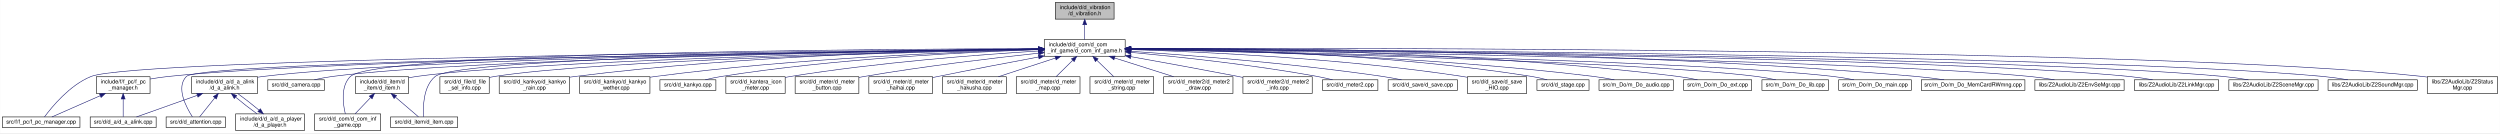
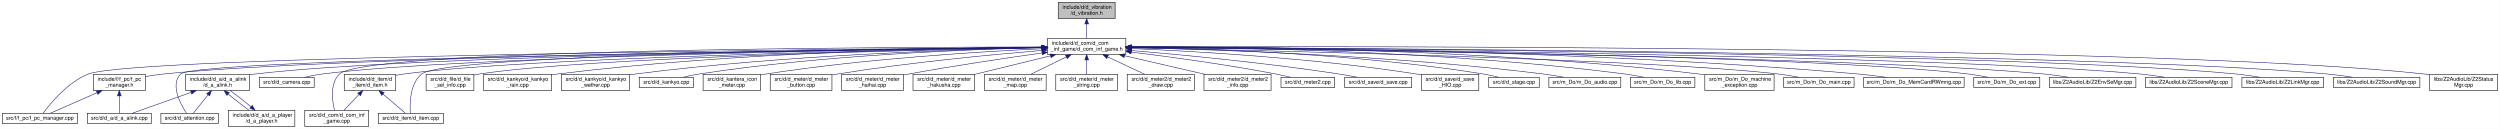
- <svg xmlns="http://www.w3.org/2000/svg" xmlns:xlink="http://www.w3.org/1999/xlink" width="4511pt" height="240pt" viewBox="0.00 0.00 4510.50 240.00">
+ <svg xmlns="http://www.w3.org/2000/svg" xmlns:xlink="http://www.w3.org/1999/xlink" width="4657pt" height="240pt" viewBox="0.00 0.00 4656.50 240.00">
  <g id="graph0" class="graph" transform="scale(1 1) rotate(0) translate(4 236)">
-     <polygon fill="white" stroke="transparent" points="-4,4 -4,-236 4506.5,-236 4506.5,4 -4,4" />
+     <polygon fill="white" stroke="transparent" points="-4,4 -4,-236 4652.5,-236 4652.5,4 -4,4" />
    <g id="node1" class="node">
      <g id="a_node1">
        <a xlink:title=" ">
-           <polygon fill="#bfbfbf" stroke="black" points="1900,-201.5 1900,-231.5 2006,-231.5 2006,-201.5 1900,-201.5" />
-           <text text-anchor="start" x="1908" y="-219.5" font-family="Helvetica,sans-Serif" font-size="10.00">include/d/d_vibration</text>
-           <text text-anchor="middle" x="1953" y="-208.5" font-family="Helvetica,sans-Serif" font-size="10.00">/d_vibration.h</text>
+           <polygon fill="#bfbfbf" stroke="black" points="1967,-201.5 1967,-231.5 2073,-231.5 2073,-201.5 1967,-201.5" />
+           <text text-anchor="start" x="1975" y="-219.5" font-family="Helvetica,sans-Serif" font-size="10.00">include/d/d_vibration</text>
+           <text text-anchor="middle" x="2020" y="-208.5" font-family="Helvetica,sans-Serif" font-size="10.00">/d_vibration.h</text>
        </a>
      </g>
    </g>
    <g id="node2" class="node">
      <g id="a_node2">
        <a xlink:href="d__com__inf__game_8h.html" target="_top" xlink:title=" ">
-           <polygon fill="white" stroke="black" points="1880,-134.5 1880,-164.5 2026,-164.5 2026,-134.5 1880,-134.5" />
-           <text text-anchor="start" x="1888" y="-152.5" font-family="Helvetica,sans-Serif" font-size="10.00">include/d/d_com/d_com</text>
-           <text text-anchor="middle" x="1953" y="-141.5" font-family="Helvetica,sans-Serif" font-size="10.00">_inf_game/d_com_inf_game.h</text>
+           <polygon fill="white" stroke="black" points="1947,-134.5 1947,-164.5 2093,-164.5 2093,-134.5 1947,-134.5" />
+           <text text-anchor="start" x="1955" y="-152.5" font-family="Helvetica,sans-Serif" font-size="10.00">include/d/d_com/d_com</text>
+           <text text-anchor="middle" x="2020" y="-141.5" font-family="Helvetica,sans-Serif" font-size="10.00">_inf_game/d_com_inf_game.h</text>
        </a>
      </g>
    </g>
    <g id="edge1" class="edge">
-       <path fill="none" stroke="midnightblue" d="M1953,-191.11C1953,-182.15 1953,-172.32 1953,-164.58" />
-       <polygon fill="midnightblue" stroke="midnightblue" points="1949.5,-191.4 1953,-201.4 1956.5,-191.4 1949.5,-191.4" />
+       <path fill="none" stroke="midnightblue" d="M2020,-191.11C2020,-182.15 2020,-172.32 2020,-164.58" />
+       <polygon fill="midnightblue" stroke="midnightblue" points="2016.5,-191.4 2020,-201.4 2023.5,-191.4 2016.5,-191.4" />
    </g>
    <g id="node3" class="node">
      <g id="a_node3">
        <a xlink:href="d__attention_8cpp.html" target="_top" xlink:title=" ">
          <polygon fill="white" stroke="black" points="295.5,-6 295.5,-25 402.5,-25 402.5,-6 295.5,-6" />
          <text text-anchor="middle" x="349" y="-13" font-family="Helvetica,sans-Serif" font-size="10.00">src/d/d_attention.cpp</text>
        </a>
      </g>
    </g>
    <g id="edge2" class="edge">
-       <path fill="none" stroke="midnightblue" d="M1869.6,-147.46C1541.88,-143.19 359,-125.86 332,-98 312.58,-77.97 332.11,-41.82 342.89,-25.24" />
-       <polygon fill="midnightblue" stroke="midnightblue" points="1869.93,-150.97 1879.97,-147.6 1870.02,-143.97 1869.93,-150.97" />
+       <path fill="none" stroke="midnightblue" d="M1936.79,-147.57C1600.73,-143.62 360.24,-127.1 332,-98 312.57,-77.98 332.1,-41.82 342.89,-25.24" />
+       <polygon fill="midnightblue" stroke="midnightblue" points="1936.9,-151.07 1946.94,-147.69 1936.98,-144.07 1936.9,-151.07" />
    </g>
    <g id="node4" class="node">
      <g id="a_node4">
        <a xlink:href="d__camera_8cpp.html" target="_top" xlink:title=" ">
          <polygon fill="white" stroke="black" points="479,-73 479,-92 581,-92 581,-73 479,-73" />
          <text text-anchor="middle" x="530" y="-80" font-family="Helvetica,sans-Serif" font-size="10.00">src/d/d_camera.cpp</text>
        </a>
      </g>
    </g>
    <g id="edge3" class="edge">
-       <path fill="none" stroke="midnightblue" d="M1869.53,-147.39C1613.79,-143.67 843.39,-130.05 595,-98 584.45,-96.64 573.09,-94.38 562.86,-92.05" />
-       <polygon fill="midnightblue" stroke="midnightblue" points="1869.82,-150.89 1879.87,-147.54 1869.92,-143.89 1869.82,-150.89" />
+       <path fill="none" stroke="midnightblue" d="M1936.51,-147.56C1672.39,-144.27 856.99,-131.57 595,-98 584.45,-96.65 573.09,-94.39 562.86,-92.06" />
+       <polygon fill="midnightblue" stroke="midnightblue" points="1936.76,-151.06 1946.8,-147.69 1936.85,-144.06 1936.76,-151.06" />
    </g>
    <g id="node5" class="node">
      <g id="a_node5">
        <a xlink:href="d__com__inf__game_8cpp.html" target="_top" xlink:title=" ">
          <polygon fill="white" stroke="black" points="563.5,-0.5 563.5,-30.5 682.5,-30.5 682.5,-0.5 563.5,-0.5" />
          <text text-anchor="start" x="571.5" y="-18.5" font-family="Helvetica,sans-Serif" font-size="10.00">src/d/d_com/d_com_inf</text>
          <text text-anchor="middle" x="623" y="-7.5" font-family="Helvetica,sans-Serif" font-size="10.00">_game.cpp</text>
        </a>
      </g>
    </g>
    <g id="edge4" class="edge">
-       <path fill="none" stroke="midnightblue" d="M1869.63,-148.37C1585.85,-147.53 672.47,-141.45 628,-98 610.26,-80.66 614.43,-48.94 618.86,-30.61" />
-       <polygon fill="midnightblue" stroke="midnightblue" points="1869.85,-151.87 1879.86,-148.4 1869.87,-144.87 1869.85,-151.87" />
+       <path fill="none" stroke="midnightblue" d="M1936.4,-148.53C1642.95,-148.24 674.97,-143.81 628,-98 610.24,-80.68 614.42,-48.95 618.85,-30.61" />
+       <polygon fill="midnightblue" stroke="midnightblue" points="1936.55,-152.03 1946.55,-148.54 1936.56,-145.03 1936.55,-152.03" />
    </g>
    <g id="node6" class="node">
      <g id="a_node6">
        <a xlink:href="d__file__sel__info_8cpp.html" target="_top" xlink:title=" ">
          <polygon fill="white" stroke="black" points="789.5,-67.5 789.5,-97.5 878.5,-97.5 878.5,-67.5 789.5,-67.5" />
          <text text-anchor="start" x="797.5" y="-85.5" font-family="Helvetica,sans-Serif" font-size="10.00">src/d/d_file/d_file</text>
          <text text-anchor="middle" x="834" y="-74.5" font-family="Helvetica,sans-Serif" font-size="10.00">_sel_info.cpp</text>
        </a>
      </g>
    </g>
    <g id="edge5" class="edge">
-       <path fill="none" stroke="midnightblue" d="M1869.65,-146.86C1653.15,-142.24 1076.69,-127.46 888,-98 884.93,-97.52 881.79,-96.94 878.63,-96.28" />
-       <polygon fill="midnightblue" stroke="midnightblue" points="1869.61,-150.36 1879.69,-147.07 1869.76,-143.36 1869.61,-150.36" />
+       <path fill="none" stroke="midnightblue" d="M1936.63,-147.13C1710.7,-143.06 1090.12,-129.26 888,-98 884.93,-97.53 881.78,-96.94 878.63,-96.29" />
+       <polygon fill="midnightblue" stroke="midnightblue" points="1936.7,-150.64 1946.76,-147.31 1936.83,-143.64 1936.7,-150.64" />
    </g>
    <g id="node7" class="node">
      <g id="a_node7">
        <a xlink:href="d__item_8cpp.html" target="_top" xlink:title=" ">
          <polygon fill="white" stroke="black" points="700.5,-6 700.5,-25 821.5,-25 821.5,-6 700.5,-6" />
          <text text-anchor="middle" x="761" y="-13" font-family="Helvetica,sans-Serif" font-size="10.00">src/d/d_item/d_item.cpp</text>
        </a>
      </g>
    </g>
    <g id="edge6" class="edge">
-       <path fill="none" stroke="midnightblue" d="M1869.47,-147.63C1608.47,-144.54 822.99,-132.42 781,-98 759.03,-79.99 758.92,-42.13 760.12,-25.11" />
-       <polygon fill="midnightblue" stroke="midnightblue" points="1869.61,-151.13 1879.65,-147.74 1869.69,-144.13 1869.61,-151.13" />
+       <path fill="none" stroke="midnightblue" d="M1936.84,-147.83C1666.24,-145.31 825.71,-134.56 781,-98 759.01,-80.02 758.91,-42.14 760.12,-25.11" />
+       <polygon fill="midnightblue" stroke="midnightblue" points="1936.96,-151.33 1946.99,-147.93 1937.02,-144.34 1936.96,-151.33" />
    </g>
    <g id="node8" class="node">
      <g id="a_node8">
        <a xlink:href="d__kankyo__rain_8cpp.html" target="_top" xlink:title=" ">
          <polygon fill="white" stroke="black" points="896.5,-67.5 896.5,-97.5 1023.5,-97.5 1023.5,-67.5 896.5,-67.5" />
          <text text-anchor="start" x="904.5" y="-85.5" font-family="Helvetica,sans-Serif" font-size="10.00">src/d/d_kankyo/d_kankyo</text>
          <text text-anchor="middle" x="960" y="-74.5" font-family="Helvetica,sans-Serif" font-size="10.00">_rain.cpp</text>
        </a>
      </g>
    </g>
    <g id="edge7" class="edge">
-       <path fill="none" stroke="midnightblue" d="M1869.57,-147.86C1707.64,-145.74 1339.71,-136.68 1033,-98 1029.92,-97.61 1026.78,-97.17 1023.61,-96.69" />
-       <polygon fill="midnightblue" stroke="midnightblue" points="1869.89,-151.36 1879.93,-147.99 1869.98,-144.36 1869.89,-151.36" />
+       <path fill="none" stroke="midnightblue" d="M1936.79,-148.3C1766.48,-147.01 1366.1,-139.38 1033,-98 1029.92,-97.62 1026.78,-97.18 1023.61,-96.7" />
+       <polygon fill="midnightblue" stroke="midnightblue" points="1936.91,-151.8 1946.94,-148.37 1936.96,-144.8 1936.91,-151.8" />
    </g>
    <g id="node9" class="node">
      <g id="a_node9">
        <a xlink:href="d__kankyo__wether_8cpp.html" target="_top" xlink:title=" ">
          <polygon fill="white" stroke="black" points="1041.5,-67.5 1041.5,-97.5 1168.5,-97.5 1168.5,-67.5 1041.5,-67.5" />
          <text text-anchor="start" x="1049.5" y="-85.5" font-family="Helvetica,sans-Serif" font-size="10.00">src/d/d_kankyo/d_kankyo</text>
          <text text-anchor="middle" x="1105" y="-74.5" font-family="Helvetica,sans-Serif" font-size="10.00">_wether.cpp</text>
        </a>
      </g>
    </g>
    <g id="edge8" class="edge">
-       <path fill="none" stroke="midnightblue" d="M1869.36,-146.64C1726.9,-142.67 1428.25,-130.86 1178,-98 1174.93,-97.6 1171.79,-97.14 1168.62,-96.65" />
-       <polygon fill="midnightblue" stroke="midnightblue" points="1869.67,-150.15 1879.76,-146.92 1869.86,-143.15 1869.67,-150.15" />
+       <path fill="none" stroke="midnightblue" d="M1936.6,-147.26C1784.99,-144.16 1454.33,-133.56 1178,-98 1174.92,-97.6 1171.78,-97.16 1168.62,-96.67" />
+       <polygon fill="midnightblue" stroke="midnightblue" points="1936.69,-150.76 1946.76,-147.46 1936.83,-143.76 1936.69,-150.76" />
    </g>
    <g id="node10" class="node">
      <g id="a_node10">
        <a xlink:href="d__kankyo_8cpp.html" target="_top" xlink:title=" ">
          <polygon fill="white" stroke="black" points="1186.5,-73 1186.5,-92 1287.5,-92 1287.5,-73 1186.5,-73" />
          <text text-anchor="middle" x="1237" y="-80" font-family="Helvetica,sans-Serif" font-size="10.00">src/d/d_kankyo.cpp</text>
        </a>
      </g>
    </g>
    <g id="edge9" class="edge">
-       <path fill="none" stroke="midnightblue" d="M1869.48,-146.35C1744.35,-142.17 1501.11,-130.31 1297,-98 1287.58,-96.51 1277.46,-94.3 1268.26,-92.06" />
-       <polygon fill="midnightblue" stroke="midnightblue" points="1869.64,-149.86 1879.75,-146.69 1869.87,-142.86 1869.64,-149.86" />
+       <path fill="none" stroke="midnightblue" d="M1936.68,-147.2C1801.61,-144.08 1526.81,-133.54 1297,-98 1287.47,-96.53 1277.22,-94.3 1267.94,-92.02" />
+       <polygon fill="midnightblue" stroke="midnightblue" points="1936.87,-150.71 1946.95,-147.43 1937.03,-143.71 1936.87,-150.71" />
    </g>
    <g id="node11" class="node">
      <g id="a_node11">
        <a xlink:href="d__kantera__icon__meter_8cpp.html" target="_top" xlink:title=" ">
          <polygon fill="white" stroke="black" points="1305.5,-67.5 1305.5,-97.5 1412.5,-97.5 1412.5,-67.5 1305.5,-67.5" />
          <text text-anchor="start" x="1313.5" y="-85.5" font-family="Helvetica,sans-Serif" font-size="10.00">src/d/d_kantera_icon</text>
          <text text-anchor="middle" x="1359" y="-74.5" font-family="Helvetica,sans-Serif" font-size="10.00">_meter.cpp</text>
        </a>
      </g>
    </g>
    <g id="edge10" class="edge">
-       <path fill="none" stroke="midnightblue" d="M1869.39,-143.95C1764.41,-137.47 1579.03,-123.42 1422,-98 1418.9,-97.5 1415.72,-96.93 1412.52,-96.32" />
-       <polygon fill="midnightblue" stroke="midnightblue" points="1869.41,-147.46 1879.6,-144.58 1869.84,-140.48 1869.41,-147.46" />
+       <path fill="none" stroke="midnightblue" d="M1936.66,-145.2C1820.69,-139.76 1604.35,-126.54 1422,-98 1418.9,-97.51 1415.72,-96.96 1412.52,-96.36" />
+       <polygon fill="midnightblue" stroke="midnightblue" points="1936.73,-148.71 1946.88,-145.67 1937.05,-141.71 1936.73,-148.71" />
    </g>
    <g id="node12" class="node">
      <g id="a_node12">
        <a xlink:href="d__meter__button_8cpp.html" target="_top" xlink:title=" ">
          <polygon fill="white" stroke="black" points="1430.5,-67.5 1430.5,-97.5 1545.5,-97.5 1545.5,-67.5 1430.5,-67.5" />
          <text text-anchor="start" x="1438.5" y="-85.5" font-family="Helvetica,sans-Serif" font-size="10.00">src/d/d_meter/d_meter</text>
          <text text-anchor="middle" x="1488" y="-74.5" font-family="Helvetica,sans-Serif" font-size="10.00">_button.cpp</text>
        </a>
      </g>
    </g>
    <g id="edge11" class="edge">
-       <path fill="none" stroke="midnightblue" d="M1869.62,-140.05C1788.88,-131.37 1663.13,-116.53 1555,-98 1551.95,-97.48 1548.83,-96.91 1545.68,-96.32" />
-       <polygon fill="midnightblue" stroke="midnightblue" points="1869.41,-143.55 1879.73,-141.13 1870.16,-136.59 1869.41,-143.55" />
+       <path fill="none" stroke="midnightblue" d="M1936.56,-142.09C1843.22,-134.31 1687.7,-119.5 1555,-98 1551.95,-97.51 1548.82,-96.96 1545.67,-96.38" />
+       <polygon fill="midnightblue" stroke="midnightblue" points="1936.54,-145.6 1946.79,-142.94 1937.11,-138.63 1936.54,-145.6" />
    </g>
    <g id="node13" class="node">
      <g id="a_node13">
        <a xlink:href="d__meter__haihai_8cpp.html" target="_top" xlink:title=" ">
          <polygon fill="white" stroke="black" points="1563.5,-67.5 1563.5,-97.5 1678.5,-97.5 1678.5,-67.5 1563.5,-67.5" />
          <text text-anchor="start" x="1571.5" y="-85.5" font-family="Helvetica,sans-Serif" font-size="10.00">src/d/d_meter/d_meter</text>
          <text text-anchor="middle" x="1621" y="-74.5" font-family="Helvetica,sans-Serif" font-size="10.00">_haihai.cpp</text>
        </a>
      </g>
    </g>
    <g id="edge12" class="edge">
-       <path fill="none" stroke="midnightblue" d="M1869.9,-133.21C1817.62,-123.46 1748.79,-110.37 1688,-98 1684.97,-97.38 1681.86,-96.74 1678.72,-96.09" />
-       <polygon fill="midnightblue" stroke="midnightblue" points="1869.32,-136.66 1879.79,-135.05 1870.6,-129.78 1869.32,-136.66" />
+       <path fill="none" stroke="midnightblue" d="M1936.8,-137.31C1869.5,-127.9 1772.4,-113.54 1688,-98 1684.96,-97.44 1681.84,-96.84 1678.7,-96.23" />
+       <polygon fill="midnightblue" stroke="midnightblue" points="1936.53,-140.8 1946.92,-138.72 1937.5,-133.87 1936.53,-140.8" />
    </g>
    <g id="node14" class="node">
      <g id="a_node14">
        <a xlink:href="d__meter__hakusha_8cpp.html" target="_top" xlink:title=" ">
          <polygon fill="white" stroke="black" points="1696.5,-67.5 1696.5,-97.5 1811.5,-97.5 1811.5,-67.5 1696.5,-67.5" />
          <text text-anchor="start" x="1704.5" y="-85.5" font-family="Helvetica,sans-Serif" font-size="10.00">src/d/d_meter/d_meter</text>
          <text text-anchor="middle" x="1754" y="-74.5" font-family="Helvetica,sans-Serif" font-size="10.00">_hakusha.cpp</text>
        </a>
      </g>
    </g>
    <g id="edge13" class="edge">
-       <path fill="none" stroke="midnightblue" d="M1900.12,-131.23C1867.93,-120.71 1827.33,-107.45 1797.1,-97.58" />
-       <polygon fill="midnightblue" stroke="midnightblue" points="1899.23,-134.62 1909.82,-134.4 1901.4,-127.96 1899.23,-134.62" />
+       <path fill="none" stroke="midnightblue" d="M1952.69,-132.05C1909.2,-121.43 1853.2,-107.74 1811.75,-97.61" />
+       <polygon fill="midnightblue" stroke="midnightblue" points="1952.06,-135.5 1962.61,-134.48 1953.73,-128.7 1952.06,-135.5" />
    </g>
    <g id="node15" class="node">
      <g id="a_node15">
        <a xlink:href="d__meter__map_8cpp.html" target="_top" xlink:title=" ">
          <polygon fill="white" stroke="black" points="1829.5,-67.5 1829.5,-97.5 1944.5,-97.5 1944.5,-67.5 1829.5,-67.5" />
          <text text-anchor="start" x="1837.5" y="-85.5" font-family="Helvetica,sans-Serif" font-size="10.00">src/d/d_meter/d_meter</text>
          <text text-anchor="middle" x="1887" y="-74.5" font-family="Helvetica,sans-Serif" font-size="10.00">_map.cpp</text>
        </a>
      </g>
    </g>
    <g id="edge14" class="edge">
-       <path fill="none" stroke="midnightblue" d="M1931.49,-127.31C1921.59,-117.56 1910.11,-106.26 1901.29,-97.58" />
-       <polygon fill="midnightblue" stroke="midnightblue" points="1929.1,-129.87 1938.68,-134.4 1934.01,-124.89 1929.1,-129.87" />
+       <path fill="none" stroke="midnightblue" d="M1982.13,-129.99C1961.05,-119.69 1935.22,-107.07 1915.8,-97.58" />
+       <polygon fill="midnightblue" stroke="midnightblue" points="1980.62,-133.15 1991.14,-134.4 1983.69,-126.86 1980.62,-133.15" />
    </g>
    <g id="node16" class="node">
      <g id="a_node16">
        <a xlink:href="d__meter__string_8cpp.html" target="_top" xlink:title=" ">
          <polygon fill="white" stroke="black" points="1962.5,-67.5 1962.5,-97.5 2077.5,-97.5 2077.5,-67.5 1962.5,-67.5" />
          <text text-anchor="start" x="1970.5" y="-85.5" font-family="Helvetica,sans-Serif" font-size="10.00">src/d/d_meter/d_meter</text>
          <text text-anchor="middle" x="2020" y="-74.5" font-family="Helvetica,sans-Serif" font-size="10.00">_string.cpp</text>
        </a>
      </g>
    </g>
    <g id="edge15" class="edge">
-       <path fill="none" stroke="midnightblue" d="M1974.84,-127.31C1984.89,-117.56 1996.54,-106.26 2005.49,-97.58" />
-       <polygon fill="midnightblue" stroke="midnightblue" points="1972.28,-124.92 1967.54,-134.4 1977.15,-129.94 1972.28,-124.92" />
+       <path fill="none" stroke="midnightblue" d="M2020,-124.11C2020,-115.15 2020,-105.32 2020,-97.58" />
+       <polygon fill="midnightblue" stroke="midnightblue" points="2016.5,-124.4 2020,-134.4 2023.5,-124.4 2016.5,-124.4" />
    </g>
    <g id="node17" class="node">
      <g id="a_node17">
        <a xlink:href="d__meter2__draw_8cpp.html" target="_top" xlink:title=" ">
          <polygon fill="white" stroke="black" points="2095.5,-67.5 2095.5,-97.5 2220.5,-97.5 2220.5,-67.5 2095.5,-67.5" />
          <text text-anchor="start" x="2103.5" y="-85.5" font-family="Helvetica,sans-Serif" font-size="10.00">src/d/d_meter2/d_meter2</text>
          <text text-anchor="middle" x="2158" y="-74.5" font-family="Helvetica,sans-Serif" font-size="10.00">_draw.cpp</text>
        </a>
      </g>
    </g>
    <g id="edge16" class="edge">
-       <path fill="none" stroke="midnightblue" d="M2006.79,-131.44C2040.02,-120.91 2082.15,-107.55 2113.5,-97.61" />
-       <polygon fill="midnightblue" stroke="midnightblue" points="2005.7,-128.12 1997.23,-134.48 2007.82,-134.79 2005.7,-128.12" />
+       <path fill="none" stroke="midnightblue" d="M2059,-130.13C2080.93,-119.8 2107.87,-107.11 2128.11,-97.58" />
+       <polygon fill="midnightblue" stroke="midnightblue" points="2057.5,-126.97 2049.94,-134.4 2060.48,-133.3 2057.5,-126.97" />
    </g>
    <g id="node18" class="node">
      <g id="a_node18">
        <a xlink:href="d__meter2__info_8cpp.html" target="_top" xlink:title=" ">
          <polygon fill="white" stroke="black" points="2238.5,-67.5 2238.5,-97.5 2363.5,-97.5 2363.5,-67.5 2238.5,-67.5" />
          <text text-anchor="start" x="2246.5" y="-85.5" font-family="Helvetica,sans-Serif" font-size="10.00">src/d/d_meter2/d_meter2</text>
          <text text-anchor="middle" x="2301" y="-74.5" font-family="Helvetica,sans-Serif" font-size="10.00">_info.cpp</text>
        </a>
      </g>
    </g>
    <g id="edge17" class="edge">
-       <path fill="none" stroke="midnightblue" d="M2036.33,-133.78C2091.36,-123.94 2165.05,-110.55 2230,-98 2232.72,-97.47 2235.49,-96.93 2238.29,-96.38" />
-       <polygon fill="midnightblue" stroke="midnightblue" points="2035.5,-130.37 2026.27,-135.58 2036.73,-137.27 2035.5,-130.37" />
+       <path fill="none" stroke="midnightblue" d="M2090.53,-132.19C2136.55,-121.54 2196.02,-107.78 2240,-97.61" />
+       <polygon fill="midnightblue" stroke="midnightblue" points="2089.58,-128.81 2080.63,-134.48 2091.16,-135.63 2089.58,-128.81" />
    </g>
    <g id="node19" class="node">
      <g id="a_node19">
        <a xlink:href="d__meter2_8cpp.html" target="_top" xlink:title=" ">
          <polygon fill="white" stroke="black" points="2382,-73 2382,-92 2482,-92 2482,-73 2382,-73" />
          <text text-anchor="middle" x="2432" y="-80" font-family="Helvetica,sans-Serif" font-size="10.00">src/d/d_meter2.cpp</text>
        </a>
      </g>
    </g>
    <g id="edge18" class="edge">
-       <path fill="none" stroke="midnightblue" d="M2036.36,-141.48C2121.43,-133.62 2257.05,-119.14 2373,-98 2381.92,-96.37 2391.51,-94.2 2400.31,-92.04" />
-       <polygon fill="midnightblue" stroke="midnightblue" points="2035.88,-138.01 2026.24,-142.41 2036.52,-144.98 2035.88,-138.01" />
+       <path fill="none" stroke="midnightblue" d="M2103.36,-138.93C2175.14,-130.14 2281.33,-115.78 2373,-98 2381.7,-96.31 2391.04,-94.17 2399.67,-92.06" />
+       <polygon fill="midnightblue" stroke="midnightblue" points="2102.53,-135.51 2093.03,-140.19 2103.38,-142.46 2102.53,-135.51" />
    </g>
    <g id="node20" class="node">
      <g id="a_node20">
        <a xlink:href="d__save_8cpp.html" target="_top" xlink:title=" ">
          <polygon fill="white" stroke="black" points="2500.5,-73 2500.5,-92 2625.5,-92 2625.5,-73 2500.5,-73" />
          <text text-anchor="middle" x="2563" y="-80" font-family="Helvetica,sans-Serif" font-size="10.00">src/d/d_save/d_save.cpp</text>
        </a>
      </g>
    </g>
    <g id="edge19" class="edge">
-       <path fill="none" stroke="midnightblue" d="M2036.39,-143.4C2142.42,-136.29 2330.96,-121.56 2491,-98 2501.98,-96.38 2513.81,-94.19 2524.64,-92" />
-       <polygon fill="midnightblue" stroke="midnightblue" points="2036.13,-139.91 2026.39,-144.07 2036.6,-146.9 2036.13,-139.91" />
+       <path fill="none" stroke="midnightblue" d="M2103.35,-141.9C2197.72,-133.88 2355.91,-118.8 2491,-98 2501.71,-96.35 2513.25,-94.2 2523.88,-92.06" />
+       <polygon fill="midnightblue" stroke="midnightblue" points="2102.96,-138.42 2093.29,-142.74 2103.55,-145.39 2102.96,-138.42" />
    </g>
    <g id="node21" class="node">
      <g id="a_node21">
        <a xlink:href="d__save__HIO_8cpp.html" target="_top" xlink:title=" ">
          <polygon fill="white" stroke="black" points="2643.5,-67.5 2643.5,-97.5 2750.5,-97.5 2750.5,-67.5 2643.5,-67.5" />
          <text text-anchor="start" x="2651.5" y="-85.5" font-family="Helvetica,sans-Serif" font-size="10.00">src/d/d_save/d_save</text>
          <text text-anchor="middle" x="2697" y="-74.5" font-family="Helvetica,sans-Serif" font-size="10.00">_HIO.cpp</text>
        </a>
      </g>
    </g>
    <g id="edge20" class="edge">
-       <path fill="none" stroke="midnightblue" d="M2036.29,-146.51C2165.25,-142.49 2420.75,-130.78 2635,-98 2637.73,-97.58 2640.52,-97.11 2643.33,-96.59" />
-       <polygon fill="midnightblue" stroke="midnightblue" points="2035.98,-143.02 2026.09,-146.82 2036.19,-150.01 2035.98,-143.02" />
+       <path fill="none" stroke="midnightblue" d="M2103.42,-145.56C2222.12,-140.49 2446.3,-127.65 2635,-98 2637.73,-97.57 2640.52,-97.09 2643.33,-96.56" />
+       <polygon fill="midnightblue" stroke="midnightblue" points="2103.16,-142.07 2093.31,-145.98 2103.45,-149.06 2103.16,-142.07" />
    </g>
    <g id="node22" class="node">
      <g id="a_node22">
        <a xlink:href="d__stage_8cpp.html" target="_top" xlink:title=" ">
          <polygon fill="white" stroke="black" points="2769,-73 2769,-92 2863,-92 2863,-73 2769,-73" />
          <text text-anchor="middle" x="2816" y="-80" font-family="Helvetica,sans-Serif" font-size="10.00">src/d/d_stage.cpp</text>
        </a>
      </g>
    </g>
    <g id="edge21" class="edge">
-       <path fill="none" stroke="midnightblue" d="M2036.42,-148.51C2183.51,-147.35 2498.2,-139.69 2760,-98 2769.03,-96.56 2778.71,-94.32 2787.45,-92.01" />
-       <polygon fill="midnightblue" stroke="midnightblue" points="2036.1,-145.01 2026.12,-148.58 2036.15,-152.01 2036.1,-145.01" />
+       <path fill="none" stroke="midnightblue" d="M2103.3,-147.83C2240.9,-145.6 2523.92,-136.28 2760,-98 2768.92,-96.55 2778.49,-94.33 2787.15,-92.06" />
+       <polygon fill="midnightblue" stroke="midnightblue" points="2103.19,-144.33 2093.25,-147.98 2103.3,-151.33 2103.19,-144.33" />
    </g>
    <g id="node23" class="node">
      <g id="a_node23">
        <a xlink:href="f__pc__manager_8cpp.html" target="_top" xlink:title=" ">
          <polygon fill="white" stroke="black" points="0,-6 0,-25 140,-25 140,-6 0,-6" />
          <text text-anchor="middle" x="70" y="-13" font-family="Helvetica,sans-Serif" font-size="10.00">src/f/f_pc/f_pc_manager.cpp</text>
        </a>
      </g>
    </g>
    <g id="edge22" class="edge">
-       <path fill="none" stroke="midnightblue" d="M1869.64,-147.76C1526.85,-144.5 240.1,-130.18 160,-98 121.47,-82.52 88.94,-42.6 76,-25.02" />
-       <polygon fill="midnightblue" stroke="midnightblue" points="1869.72,-151.26 1879.75,-147.85 1869.78,-144.26 1869.72,-151.26" />
+       <path fill="none" stroke="midnightblue" d="M1936.74,-147.85C1586.05,-144.89 243.36,-131.44 160,-98 121.46,-82.54 88.94,-42.61 76,-25.03" />
+       <polygon fill="midnightblue" stroke="midnightblue" points="1936.8,-151.35 1946.83,-147.93 1936.86,-144.35 1936.8,-151.35" />
    </g>
    <g id="node24" class="node">
      <g id="a_node24">
        <a xlink:href="m__Do__audio_8cpp.html" target="_top" xlink:title=" ">
          <polygon fill="white" stroke="black" points="2881,-73 2881,-92 3015,-92 3015,-73 2881,-73" />
          <text text-anchor="middle" x="2948" y="-80" font-family="Helvetica,sans-Serif" font-size="10.00">src/m_Do/m_Do_audio.cpp</text>
        </a>
      </g>
    </g>
    <g id="edge23" class="edge">
-       <path fill="none" stroke="midnightblue" d="M2036.62,-147.64C2198.49,-145.14 2565.67,-135.47 2872,-98 2884,-96.53 2896.96,-94.3 2908.71,-92.03" />
-       <polygon fill="midnightblue" stroke="midnightblue" points="2036.21,-144.14 2026.26,-147.79 2036.31,-151.14 2036.21,-144.14" />
+       <path fill="none" stroke="midnightblue" d="M2103.48,-147.13C2256.45,-143.82 2591.71,-132.9 2872,-98 2883.86,-96.52 2896.66,-94.32 2908.32,-92.08" />
+       <polygon fill="midnightblue" stroke="midnightblue" points="2103.16,-143.64 2093.23,-147.35 2103.3,-150.63 2103.16,-143.64" />
    </g>
    <g id="node25" class="node">
      <g id="a_node25">
-         <a xlink:href="m__Do__ext_8cpp.html" target="_top" xlink:title=" ">
-           <polygon fill="white" stroke="black" points="3033.5,-73 3033.5,-92 3156.5,-92 3156.5,-73 3033.5,-73" />
-           <text text-anchor="middle" x="3095" y="-80" font-family="Helvetica,sans-Serif" font-size="10.00">src/m_Do/m_Do_ext.cpp</text>
+         <a xlink:href="m__Do__lib_8cpp.html" target="_top" xlink:title=" ">
+           <polygon fill="white" stroke="black" points="3033,-73 3033,-92 3153,-92 3153,-73 3033,-73" />
+           <text text-anchor="middle" x="3093" y="-80" font-family="Helvetica,sans-Serif" font-size="10.00">src/m_Do/m_Do_lib.cpp</text>
        </a>
      </g>
    </g>
    <g id="edge24" class="edge">
-       <path fill="none" stroke="midnightblue" d="M2036.28,-148.93C2216.92,-148.92 2657.99,-143.73 3024,-98 3035.36,-96.58 3047.62,-94.34 3058.69,-92.04" />
-       <polygon fill="midnightblue" stroke="midnightblue" points="2036.05,-145.43 2026.05,-148.93 2036.05,-152.43 2036.05,-145.43" />
+       <path fill="none" stroke="midnightblue" d="M2103.13,-148.71C2275.55,-148.19 2684.38,-141.95 3024,-98 3035.05,-96.57 3046.96,-94.32 3057.73,-92.02" />
+       <polygon fill="midnightblue" stroke="midnightblue" points="2103.1,-145.21 2093.1,-148.74 2103.11,-152.21 2103.1,-145.21" />
    </g>
    <g id="node26" class="node">
      <g id="a_node26">
-         <a xlink:href="m__Do__lib_8cpp.html" target="_top" xlink:title=" ">
-           <polygon fill="white" stroke="black" points="3175,-73 3175,-92 3295,-92 3295,-73 3175,-73" />
-           <text text-anchor="middle" x="3235" y="-80" font-family="Helvetica,sans-Serif" font-size="10.00">src/m_Do/m_Do_lib.cpp</text>
+         <a xlink:href="m__Do__machine__exception_8cpp.html" target="_top" xlink:title=" ">
+           <polygon fill="white" stroke="black" points="3171.5,-67.5 3171.5,-97.5 3300.5,-97.5 3300.5,-67.5 3171.5,-67.5" />
+           <text text-anchor="start" x="3179.5" y="-85.5" font-family="Helvetica,sans-Serif" font-size="10.00">src/m_Do/m_Do_machine</text>
+           <text text-anchor="middle" x="3236" y="-74.5" font-family="Helvetica,sans-Serif" font-size="10.00">_exception.cpp</text>
        </a>
      </g>
    </g>
    <g id="edge25" class="edge">
-       <path fill="none" stroke="midnightblue" d="M2036.39,-146.83C2273.19,-141.79 2946.78,-125.41 3166,-98 3177.17,-96.6 3189.23,-94.34 3200.09,-92.01" />
-       <polygon fill="midnightblue" stroke="midnightblue" points="2036.04,-143.33 2026.12,-147.04 2036.19,-150.33 2036.04,-143.33" />
+       <path fill="none" stroke="midnightblue" d="M2103.26,-149.06C2292.23,-149.41 2767.75,-145.08 3162,-98 3164.99,-97.64 3168.04,-97.23 3171.11,-96.78" />
+       <polygon fill="midnightblue" stroke="midnightblue" points="2103.13,-145.56 2093.12,-149.04 2103.11,-152.56 2103.13,-145.56" />
    </g>
    <g id="node27" class="node">
      <g id="a_node27">
        <a xlink:href="m__Do__main_8cpp.html" target="_top" xlink:title=" ">
-           <polygon fill="white" stroke="black" points="3313.5,-73 3313.5,-92 3444.5,-92 3444.5,-73 3313.5,-73" />
-           <text text-anchor="middle" x="3379" y="-80" font-family="Helvetica,sans-Serif" font-size="10.00">src/m_Do/m_Do_main.cpp</text>
+           <polygon fill="white" stroke="black" points="3318.5,-73 3318.5,-92 3449.5,-92 3449.5,-73 3318.5,-73" />
+           <text text-anchor="middle" x="3384" y="-80" font-family="Helvetica,sans-Serif" font-size="10.00">src/m_Do/m_Do_main.cpp</text>
        </a>
      </g>
    </g>
    <g id="edge26" class="edge">
-       <path fill="none" stroke="midnightblue" d="M2036.44,-147.06C2291.2,-142.4 3056.61,-126.37 3304,-98 3316.12,-96.61 3329.22,-94.35 3341.02,-92.02" />
-       <polygon fill="midnightblue" stroke="midnightblue" points="2036.08,-143.57 2026.14,-147.25 2036.21,-150.57 2036.08,-143.57" />
+       <path fill="none" stroke="midnightblue" d="M2103.47,-146.92C2350.45,-141.97 3075.04,-125.45 3310,-98 3321.96,-96.6 3334.88,-94.34 3346.53,-92.01" />
+       <polygon fill="midnightblue" stroke="midnightblue" points="2103.05,-143.43 2093.12,-147.12 2103.19,-150.42 2103.05,-143.43" />
    </g>
    <g id="node28" class="node">
      <g id="a_node28">
        <a xlink:href="m__Do__MemCardRWmng_8cpp.html" target="_top" xlink:title=" ">
-           <polygon fill="white" stroke="black" points="3462.5,-73 3462.5,-92 3649.5,-92 3649.5,-73 3462.5,-73" />
-           <text text-anchor="middle" x="3556" y="-80" font-family="Helvetica,sans-Serif" font-size="10.00">src/m_Do/m_Do_MemCardRWmng.cpp</text>
+           <polygon fill="white" stroke="black" points="3467.5,-73 3467.5,-92 3654.5,-92 3654.5,-73 3467.5,-73" />
+           <text text-anchor="middle" x="3561" y="-80" font-family="Helvetica,sans-Serif" font-size="10.00">src/m_Do/m_Do_MemCardRWmng.cpp</text>
        </a>
      </g>
    </g>
    <g id="edge27" class="edge">
-       <path fill="none" stroke="midnightblue" d="M2036.38,-148.84C2264.04,-149.07 2915.2,-145.22 3454,-98 3470.21,-96.58 3487.79,-94.34 3503.71,-92.03" />
-       <polygon fill="midnightblue" stroke="midnightblue" points="2036.19,-145.34 2026.19,-148.82 2036.18,-152.34 2036.19,-145.34" />
+       <path fill="none" stroke="midnightblue" d="M2103.41,-148.66C2324.74,-148.42 2945.17,-143.41 3459,-98 3475.21,-96.57 3492.79,-94.32 3508.71,-92.02" />
+       <polygon fill="midnightblue" stroke="midnightblue" points="2103.17,-145.16 2093.17,-148.67 2103.17,-152.16 2103.17,-145.16" />
    </g>
    <g id="node29" class="node">
      <g id="a_node29">
-         <a xlink:href="Z2EnvSeMgr_8cpp.html" target="_top" xlink:title=" ">
-           <polygon fill="white" stroke="black" points="3667.5,-73 3667.5,-92 3828.5,-92 3828.5,-73 3667.5,-73" />
-           <text text-anchor="middle" x="3748" y="-80" font-family="Helvetica,sans-Serif" font-size="10.00">libs/Z2AudioLib/Z2EnvSeMgr.cpp</text>
+         <a xlink:href="m__Do__ext_8cpp.html" target="_top" xlink:title=" ">
+           <polygon fill="white" stroke="black" points="3672.5,-73 3672.5,-92 3795.5,-92 3795.5,-73 3672.5,-73" />
+           <text text-anchor="middle" x="3734" y="-80" font-family="Helvetica,sans-Serif" font-size="10.00">src/m_Do/m_Do_ext.cpp</text>
        </a>
      </g>
    </g>
    <g id="edge28" class="edge">
-       <path fill="none" stroke="midnightblue" d="M2036.72,-147.49C2334.08,-143.65 3338.71,-128.7 3659,-98 3673.34,-96.63 3688.86,-94.37 3702.87,-92.04" />
-       <polygon fill="midnightblue" stroke="midnightblue" points="2036.39,-143.99 2026.44,-147.62 2036.48,-150.99 2036.39,-143.99" />
+       <path fill="none" stroke="midnightblue" d="M2103.19,-147.85C2392.95,-145.3 3356.94,-134.24 3664,-98 3675.46,-96.65 3687.83,-94.36 3698.94,-92" />
+       <polygon fill="midnightblue" stroke="midnightblue" points="2103.13,-144.35 2093.16,-147.94 2103.19,-151.35 2103.13,-144.35" />
    </g>
    <g id="node30" class="node">
      <g id="a_node30">
-         <a xlink:href="Z2LinkMgr_8cpp.html" target="_top" xlink:title=" ">
-           <polygon fill="white" stroke="black" points="3847,-73 3847,-92 3999,-92 3999,-73 3847,-73" />
-           <text text-anchor="middle" x="3923" y="-80" font-family="Helvetica,sans-Serif" font-size="10.00">libs/Z2AudioLib/Z2LinkMgr.cpp</text>
+         <a xlink:href="Z2EnvSeMgr_8cpp.html" target="_top" xlink:title=" ">
+           <polygon fill="white" stroke="black" points="3813.5,-73 3813.5,-92 3974.5,-92 3974.5,-73 3813.5,-73" />
+           <text text-anchor="middle" x="3894" y="-80" font-family="Helvetica,sans-Serif" font-size="10.00">libs/Z2AudioLib/Z2EnvSeMgr.cpp</text>
        </a>
      </g>
    </g>
    <g id="edge29" class="edge">
-       <path fill="none" stroke="midnightblue" d="M2036.06,-147.85C2352.23,-145.12 3480.74,-133.08 3838,-98 3851.71,-96.65 3866.54,-94.4 3879.92,-92.07" />
-       <polygon fill="midnightblue" stroke="midnightblue" points="2036.02,-144.35 2026.05,-147.93 2036.08,-151.35 2036.02,-144.35" />
+       <path fill="none" stroke="midnightblue" d="M2103.46,-147.62C2409.29,-144.15 3468.37,-130.04 3805,-98 3819.34,-96.64 3834.86,-94.38 3848.87,-92.05" />
+       <polygon fill="midnightblue" stroke="midnightblue" points="2103.29,-144.12 2093.33,-147.73 2103.37,-151.12 2103.29,-144.12" />
    </g>
    <g id="node31" class="node">
      <g id="a_node31">
        <a xlink:href="Z2SceneMgr_8cpp.html" target="_top" xlink:title=" ">
-           <polygon fill="white" stroke="black" points="4017.5,-73 4017.5,-92 4178.5,-92 4178.5,-73 4017.5,-73" />
-           <text text-anchor="middle" x="4098" y="-80" font-family="Helvetica,sans-Serif" font-size="10.00">libs/Z2AudioLib/Z2SceneMgr.cpp</text>
+           <polygon fill="white" stroke="black" points="3992.5,-73 3992.5,-92 4153.5,-92 4153.5,-73 3992.5,-73" />
+           <text text-anchor="middle" x="4073" y="-80" font-family="Helvetica,sans-Serif" font-size="10.00">libs/Z2AudioLib/Z2SceneMgr.cpp</text>
        </a>
      </g>
    </g>
    <g id="edge30" class="edge">
-       <path fill="none" stroke="midnightblue" d="M2036.17,-147.96C2370.27,-145.55 3615.5,-134.27 4008,-98 4022.66,-96.65 4038.54,-94.36 4052.83,-92" />
-       <polygon fill="midnightblue" stroke="midnightblue" points="2036.06,-144.46 2026.08,-148.03 2036.11,-151.46 2036.06,-144.46" />
+       <path fill="none" stroke="midnightblue" d="M2103.49,-147.86C2428.62,-145.16 3610.47,-133.07 3984,-98 3998.34,-96.65 4013.87,-94.4 4027.88,-92.07" />
+       <polygon fill="midnightblue" stroke="midnightblue" points="2103.18,-144.37 2093.21,-147.95 2103.24,-151.37 2103.18,-144.37" />
    </g>
    <g id="node32" class="node">
      <g id="a_node32">
-         <a xlink:href="Z2SoundMgr_8cpp.html" target="_top" xlink:title=" ">
-           <polygon fill="white" stroke="black" points="4196.5,-73 4196.5,-92 4357.5,-92 4357.5,-73 4196.5,-73" />
-           <text text-anchor="middle" x="4277" y="-80" font-family="Helvetica,sans-Serif" font-size="10.00">libs/Z2AudioLib/Z2SoundMgr.cpp</text>
+         <a xlink:href="Z2LinkMgr_8cpp.html" target="_top" xlink:title=" ">
+           <polygon fill="white" stroke="black" points="4172,-73 4172,-92 4324,-92 4324,-73 4172,-73" />
+           <text text-anchor="middle" x="4248" y="-80" font-family="Helvetica,sans-Serif" font-size="10.00">libs/Z2AudioLib/Z2LinkMgr.cpp</text>
        </a>
      </g>
    </g>
    <g id="edge31" class="edge">
-       <path fill="none" stroke="midnightblue" d="M2036.33,-148.17C2388.75,-146.52 3758.3,-137.66 4188,-98 4202.5,-96.66 4218.21,-94.38 4232.34,-92.02" />
-       <polygon fill="midnightblue" stroke="midnightblue" points="2036.19,-144.67 2026.2,-148.21 2036.22,-151.67 2036.19,-144.67" />
+       <path fill="none" stroke="midnightblue" d="M2103.3,-148.16C2446.53,-146.49 3752.5,-137.64 4163,-98 4176.86,-96.66 4191.86,-94.38 4205.36,-92.02" />
+       <polygon fill="midnightblue" stroke="midnightblue" points="2103.16,-144.66 2093.18,-148.21 2103.2,-151.66 2103.16,-144.66" />
    </g>
    <g id="node33" class="node">
      <g id="a_node33">
-         <a xlink:href="Z2StatusMgr_8cpp.html" target="_top" xlink:title=" ">
-           <polygon fill="white" stroke="black" points="4375.5,-67.5 4375.5,-97.5 4502.5,-97.5 4502.5,-67.5 4375.5,-67.5" />
-           <text text-anchor="start" x="4383.5" y="-85.5" font-family="Helvetica,sans-Serif" font-size="10.00">libs/Z2AudioLib/Z2Status</text>
-           <text text-anchor="middle" x="4439" y="-74.5" font-family="Helvetica,sans-Serif" font-size="10.00">Mgr.cpp</text>
+         <a xlink:href="Z2SoundMgr_8cpp.html" target="_top" xlink:title=" ">
+           <polygon fill="white" stroke="black" points="4342.5,-73 4342.5,-92 4503.5,-92 4503.5,-73 4342.5,-73" />
+           <text text-anchor="middle" x="4423" y="-80" font-family="Helvetica,sans-Serif" font-size="10.00">libs/Z2AudioLib/Z2SoundMgr.cpp</text>
        </a>
      </g>
    </g>
    <g id="edge32" class="edge">
-       <path fill="none" stroke="midnightblue" d="M2036.25,-148.75C2405.89,-149.53 3900.93,-149.39 4367,-98 4369.79,-97.69 4372.63,-97.33 4375.49,-96.93" />
-       <polygon fill="midnightblue" stroke="midnightblue" points="2036.17,-145.25 2026.16,-148.72 2036.15,-152.25 2036.17,-145.25" />
+       <path fill="none" stroke="midnightblue" d="M2103.25,-148.22C2463.14,-146.79 3887.03,-138.6 4333,-98 4347.66,-96.67 4363.54,-94.39 4377.83,-92.03" />
+       <polygon fill="midnightblue" stroke="midnightblue" points="2103.16,-144.72 2093.17,-148.26 2103.18,-151.72 2103.16,-144.72" />
    </g>
    <g id="node34" class="node">
      <g id="a_node34">
+         <a xlink:href="Z2StatusMgr_8cpp.html" target="_top" xlink:title=" ">
+           <polygon fill="white" stroke="black" points="4521.5,-67.5 4521.5,-97.5 4648.5,-97.5 4648.5,-67.5 4521.5,-67.5" />
+           <text text-anchor="start" x="4529.5" y="-85.5" font-family="Helvetica,sans-Serif" font-size="10.00">libs/Z2AudioLib/Z2Status</text>
+           <text text-anchor="middle" x="4585" y="-74.5" font-family="Helvetica,sans-Serif" font-size="10.00">Mgr.cpp</text>
+         </a>
+       </g>
+     </g>
+     <g id="edge33" class="edge">
+       <path fill="none" stroke="midnightblue" d="M2103.17,-148.81C2480.1,-149.91 4030.48,-151.04 4513,-98 4515.79,-97.69 4518.63,-97.33 4521.49,-96.93" />
+       <polygon fill="midnightblue" stroke="midnightblue" points="2103.17,-145.31 2093.16,-148.78 2103.15,-152.31 2103.17,-145.31" />
+     </g>
+     <g id="node35" class="node">
+       <g id="a_node35">
        <a xlink:href="d__a__alink_8h.html" target="_top" xlink:title=" ">
          <polygon fill="white" stroke="black" points="341.5,-67.5 341.5,-97.5 460.5,-97.5 460.5,-67.5 341.5,-67.5" />
          <text text-anchor="start" x="349.5" y="-85.5" font-family="Helvetica,sans-Serif" font-size="10.00">include/d/d_a/d_a_alink</text>
          <text text-anchor="middle" x="401" y="-74.5" font-family="Helvetica,sans-Serif" font-size="10.00">/d_a_alink.h</text>
        </a>
      </g>
    </g>
-     <g id="edge33" class="edge">
-       <path fill="none" stroke="midnightblue" d="M1869.84,-147.56C1599.04,-144.21 744.12,-131.22 470,-98 466.96,-97.63 463.86,-97.2 460.73,-96.71" />
-       <polygon fill="midnightblue" stroke="midnightblue" points="1869.96,-151.06 1880,-147.69 1870.04,-144.07 1869.96,-151.06" />
-     </g>
-     <g id="node37" class="node">
-       <g id="a_node37">
+     <g id="edge34" class="edge">
+       <path fill="none" stroke="midnightblue" d="M1936.89,-147.71C1658.15,-144.74 757.81,-132.66 470,-98 466.96,-97.63 463.86,-97.2 460.73,-96.72" />
+       <polygon fill="midnightblue" stroke="midnightblue" points="1936.91,-151.21 1946.94,-147.81 1936.98,-144.21 1936.91,-151.21" />
+     </g>
+     <g id="node38" class="node">
+       <g id="a_node38">
        <a xlink:href="d__item_8h.html" target="_top" xlink:title=" ">
          <polygon fill="white" stroke="black" points="637,-67.5 637,-97.5 733,-97.5 733,-67.5 637,-67.5" />
          <text text-anchor="start" x="645" y="-85.5" font-family="Helvetica,sans-Serif" font-size="10.00">include/d/d_item/d</text>
          <text text-anchor="middle" x="685" y="-74.5" font-family="Helvetica,sans-Serif" font-size="10.00">_item/d_item.h</text>
        </a>
      </g>
    </g>
-     <g id="edge38" class="edge">
-       <path fill="none" stroke="midnightblue" d="M1869.65,-147.05C1633.75,-142.62 964.5,-127.72 747,-98 742.51,-97.39 737.87,-96.6 733.24,-95.71" />
-       <polygon fill="midnightblue" stroke="midnightblue" points="1869.81,-150.55 1879.88,-147.24 1869.94,-143.55 1869.81,-150.55" />
-     </g>
-     <g id="node38" class="node">
-       <g id="a_node38">
+     <g id="edge39" class="edge">
+       <path fill="none" stroke="midnightblue" d="M1936.73,-147.26C1692.05,-143.3 978.06,-129.31 747,-98 742.51,-97.39 737.87,-96.61 733.23,-95.72" />
+       <polygon fill="midnightblue" stroke="midnightblue" points="1936.92,-150.77 1946.98,-147.43 1937.03,-143.77 1936.92,-150.77" />
+     </g>
+     <g id="node39" class="node">
+       <g id="a_node39">
        <a xlink:href="f__pc__manager_8h.html" target="_top" xlink:title=" ">
          <polygon fill="white" stroke="black" points="169.5,-67.5 169.5,-97.5 266.5,-97.5 266.5,-67.5 169.5,-67.5" />
          <text text-anchor="start" x="177.5" y="-85.5" font-family="Helvetica,sans-Serif" font-size="10.00">include/f/f_pc/f_pc</text>
          <text text-anchor="middle" x="218" y="-74.5" font-family="Helvetica,sans-Serif" font-size="10.00">_manager.h</text>
        </a>
      </g>
    </g>
-     <g id="edge41" class="edge">
-       <path fill="none" stroke="midnightblue" d="M1869.84,-147.57C1579.03,-144.09 608.57,-130.26 299,-98 288.49,-96.9 277.28,-95.23 266.66,-93.4" />
-       <polygon fill="midnightblue" stroke="midnightblue" points="1869.85,-151.08 1879.9,-147.69 1869.94,-144.08 1869.85,-151.08" />
-     </g>
-     <g id="edge34" class="edge">
+     <g id="edge42" class="edge">
+       <path fill="none" stroke="midnightblue" d="M1936.55,-147.69C1637.8,-144.52 622.22,-131.49 299,-98 288.48,-96.91 277.28,-95.24 266.66,-93.41" />
+       <polygon fill="midnightblue" stroke="midnightblue" points="1936.84,-151.19 1946.87,-147.8 1936.91,-144.19 1936.84,-151.19" />
+     </g>
+     <g id="edge35" class="edge">
      <path fill="none" stroke="midnightblue" d="M383.25,-59.32C373.88,-47.6 362.91,-33.88 355.96,-25.19" />
      <polygon fill="midnightblue" stroke="midnightblue" points="380.74,-61.77 389.72,-67.4 386.2,-57.4 380.74,-61.77" />
    </g>
-     <g id="node35" class="node">
-       <g id="a_node35">
+     <g id="node36" class="node">
+       <g id="a_node36">
        <a xlink:href="d__a__alink_8cpp.html" target="_top" xlink:title=" ">
          <polygon fill="white" stroke="black" points="158.5,-6 158.5,-25 277.5,-25 277.5,-6 158.5,-6" />
          <text text-anchor="middle" x="218" y="-13" font-family="Helvetica,sans-Serif" font-size="10.00">src/d/d_a/d_a_alink.cpp</text>
        </a>
      </g>
    </g>
-     <g id="edge35" class="edge">
+     <g id="edge36" class="edge">
      <path fill="none" stroke="midnightblue" d="M351.58,-63.95C316.04,-51.32 269.66,-34.85 241.95,-25.01" />
      <polygon fill="midnightblue" stroke="midnightblue" points="350.7,-67.35 361.29,-67.4 353.04,-60.75 350.7,-67.35" />
    </g>
-     <g id="node36" class="node">
-       <g id="a_node36">
+     <g id="node37" class="node">
+       <g id="a_node37">
        <a xlink:href="d__a__player_8h.html" target="_top" xlink:title=" ">
          <polygon fill="white" stroke="black" points="421,-0.5 421,-30.5 545,-30.5 545,-0.5 421,-0.5" />
          <text text-anchor="start" x="429" y="-18.5" font-family="Helvetica,sans-Serif" font-size="10.00">include/d/d_a/d_a_player</text>
          <text text-anchor="middle" x="483" y="-7.5" font-family="Helvetica,sans-Serif" font-size="10.00">/d_a_player.h</text>
        </a>
      </g>
    </g>
-     <g id="edge36" class="edge">
+     <g id="edge37" class="edge">
      <path fill="none" stroke="midnightblue" d="M421.02,-60.6C432.7,-50.78 447.35,-39.34 459.57,-30.58" />
      <polygon fill="midnightblue" stroke="midnightblue" points="418.41,-58.22 413.11,-67.4 422.98,-63.53 418.41,-58.22" />
    </g>
-     <g id="edge37" class="edge">
+     <g id="edge38" class="edge">
      <path fill="none" stroke="midnightblue" d="M463.02,-37.37C451.35,-47.18 436.69,-58.62 424.47,-67.4" />
      <polygon fill="midnightblue" stroke="midnightblue" points="465.62,-39.75 470.92,-30.58 461.05,-34.45 465.62,-39.75" />
    </g>
-     <g id="edge39" class="edge">
+     <g id="edge40" class="edge">
      <path fill="none" stroke="midnightblue" d="M664.52,-60.02C655.28,-50.34 644.63,-39.17 636.43,-30.58" />
      <polygon fill="midnightblue" stroke="midnightblue" points="662.11,-62.58 671.55,-67.4 667.18,-57.74 662.11,-62.58" />
    </g>
-     <g id="edge40" class="edge">
+     <g id="edge41" class="edge">
      <path fill="none" stroke="midnightblue" d="M709.35,-60.67C723.39,-48.67 740.28,-34.22 750.83,-25.19" />
      <polygon fill="midnightblue" stroke="midnightblue" points="706.82,-58.24 701.49,-67.4 711.37,-63.56 706.82,-58.24" />
    </g>
-     <g id="edge42" class="edge">
+     <g id="edge44" class="edge">
      <path fill="none" stroke="midnightblue" d="M176.55,-63.3C148.01,-50.76 111.4,-34.68 89.37,-25.01" />
      <polygon fill="midnightblue" stroke="midnightblue" points="175.32,-66.58 185.89,-67.4 178.14,-60.17 175.32,-66.58" />
    </g>
    <g id="edge43" class="edge">
      <path fill="none" stroke="midnightblue" d="M218,-57.25C218,-46.02 218,-33.38 218,-25.19" />
      <polygon fill="midnightblue" stroke="midnightblue" points="214.5,-57.4 218,-67.4 221.5,-57.4 214.5,-57.4" />
    </g>
  </g>
</svg>
